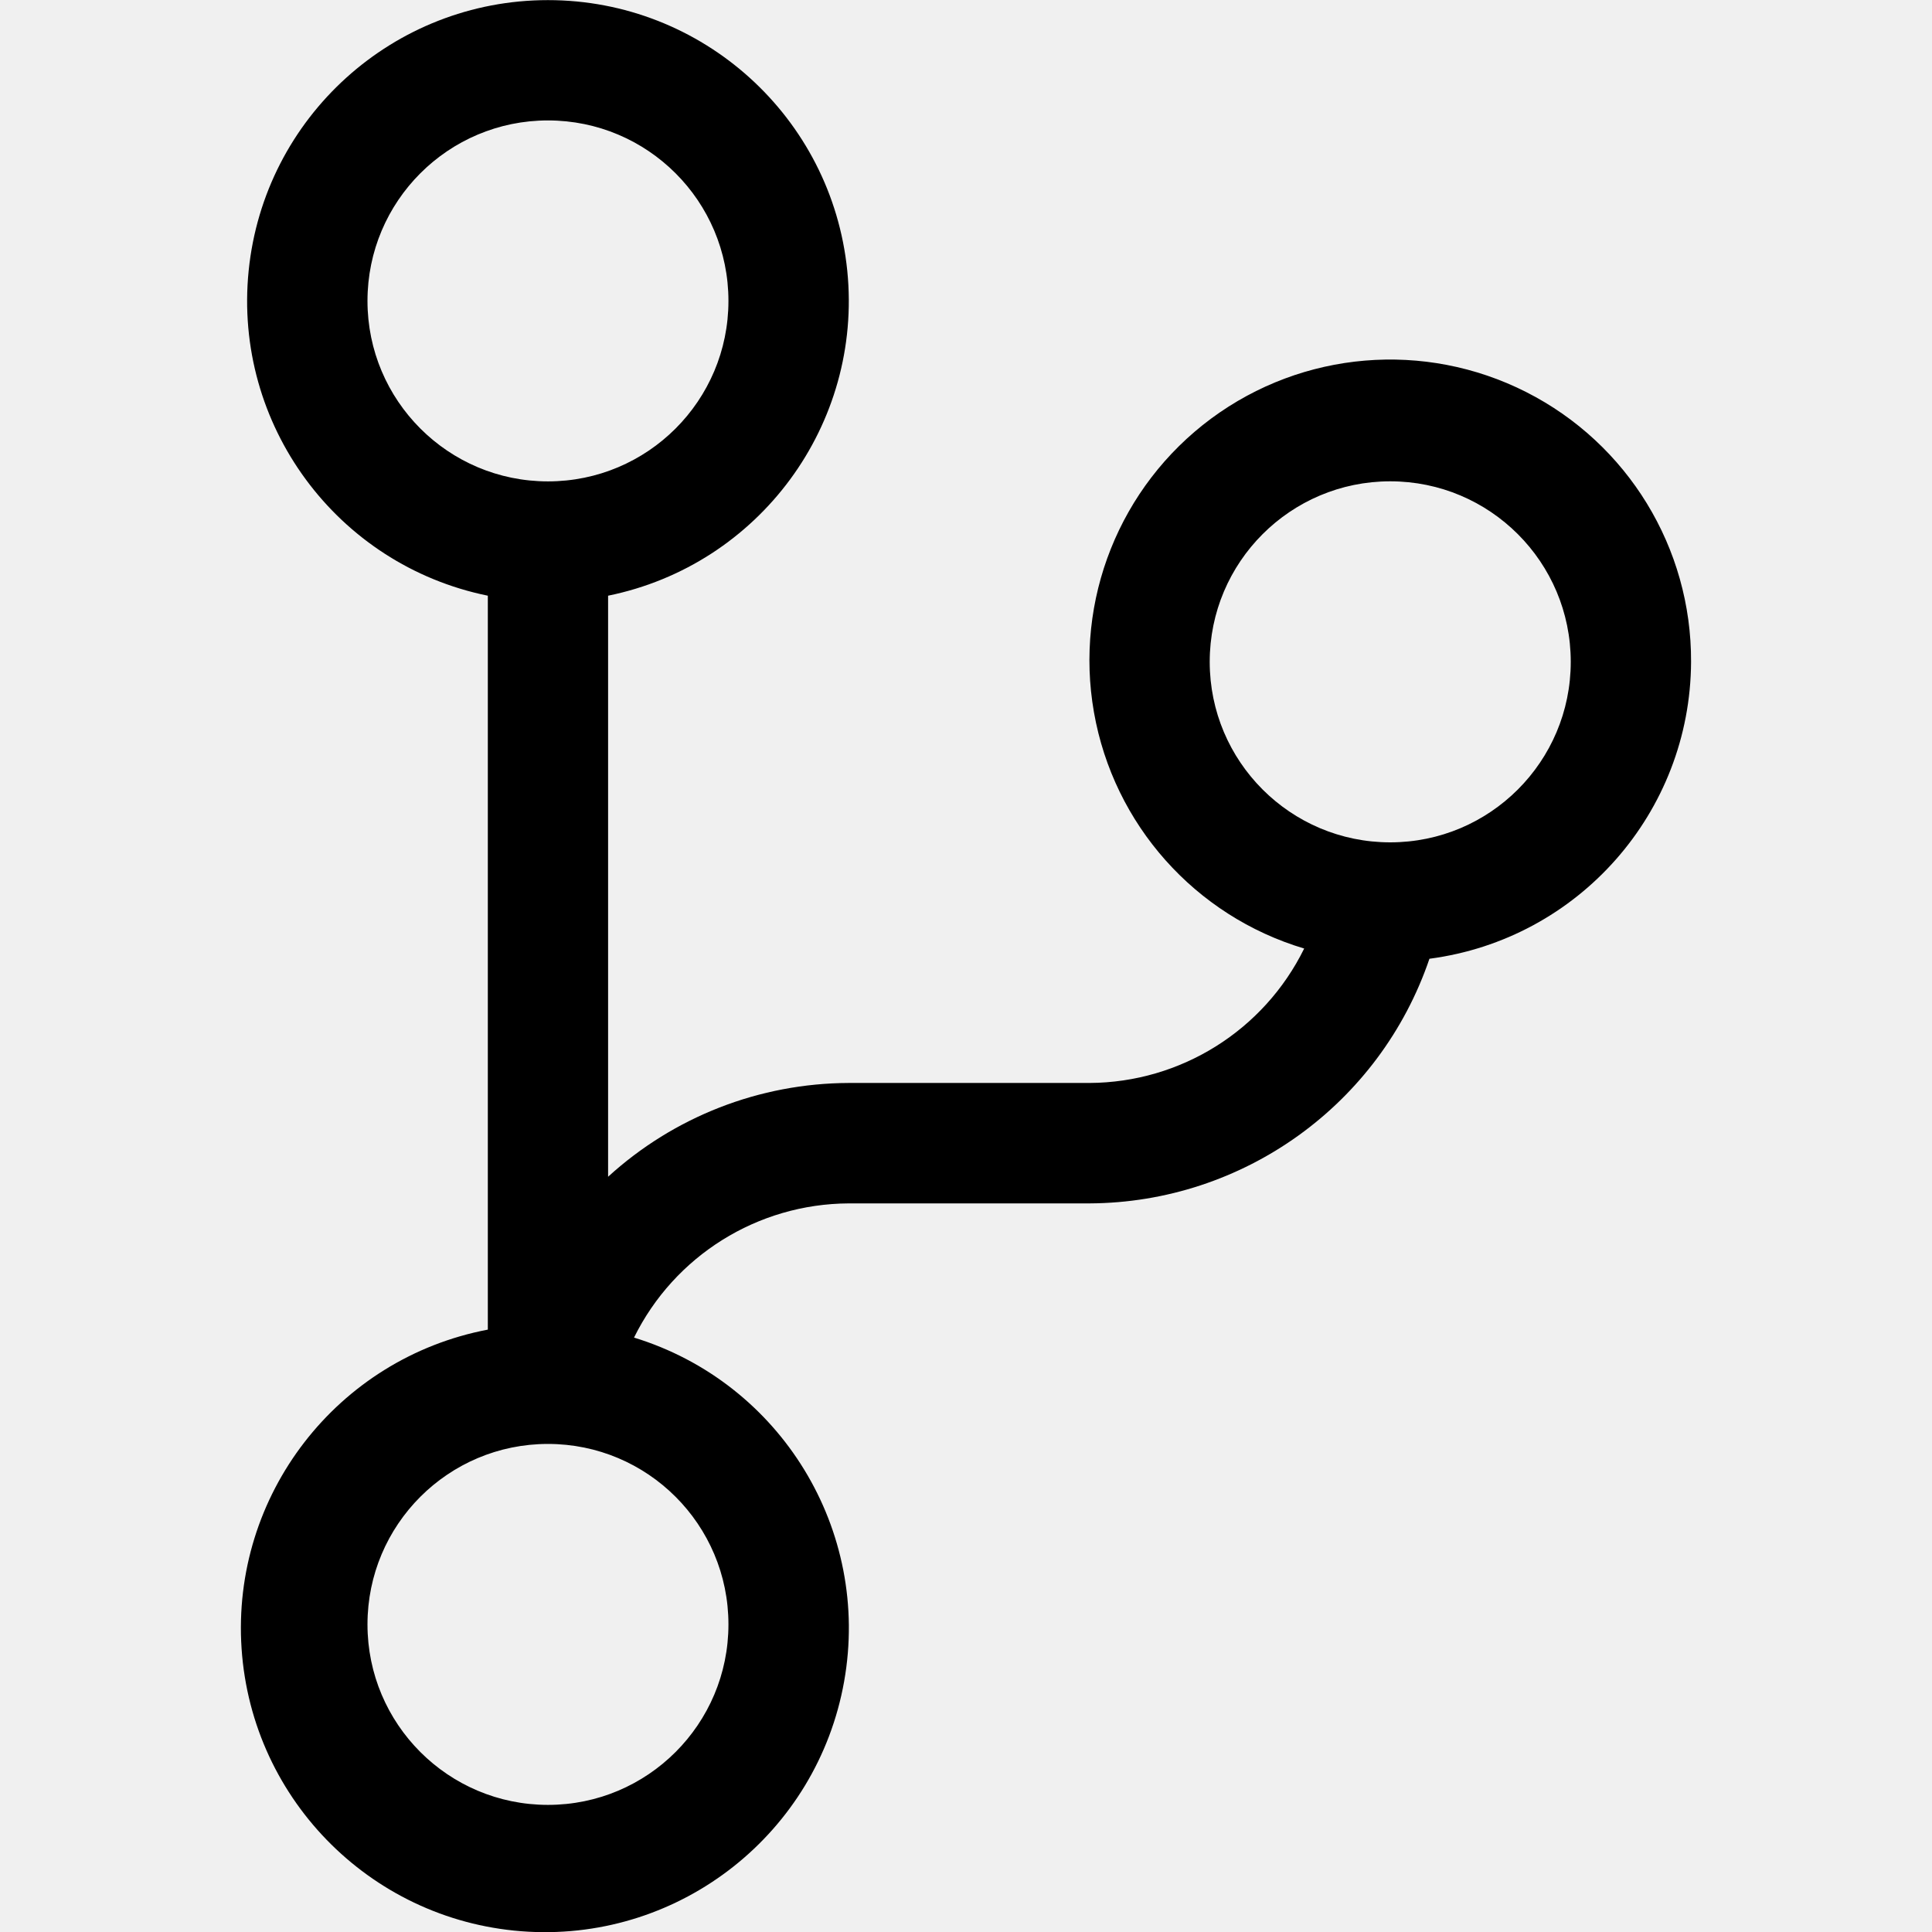
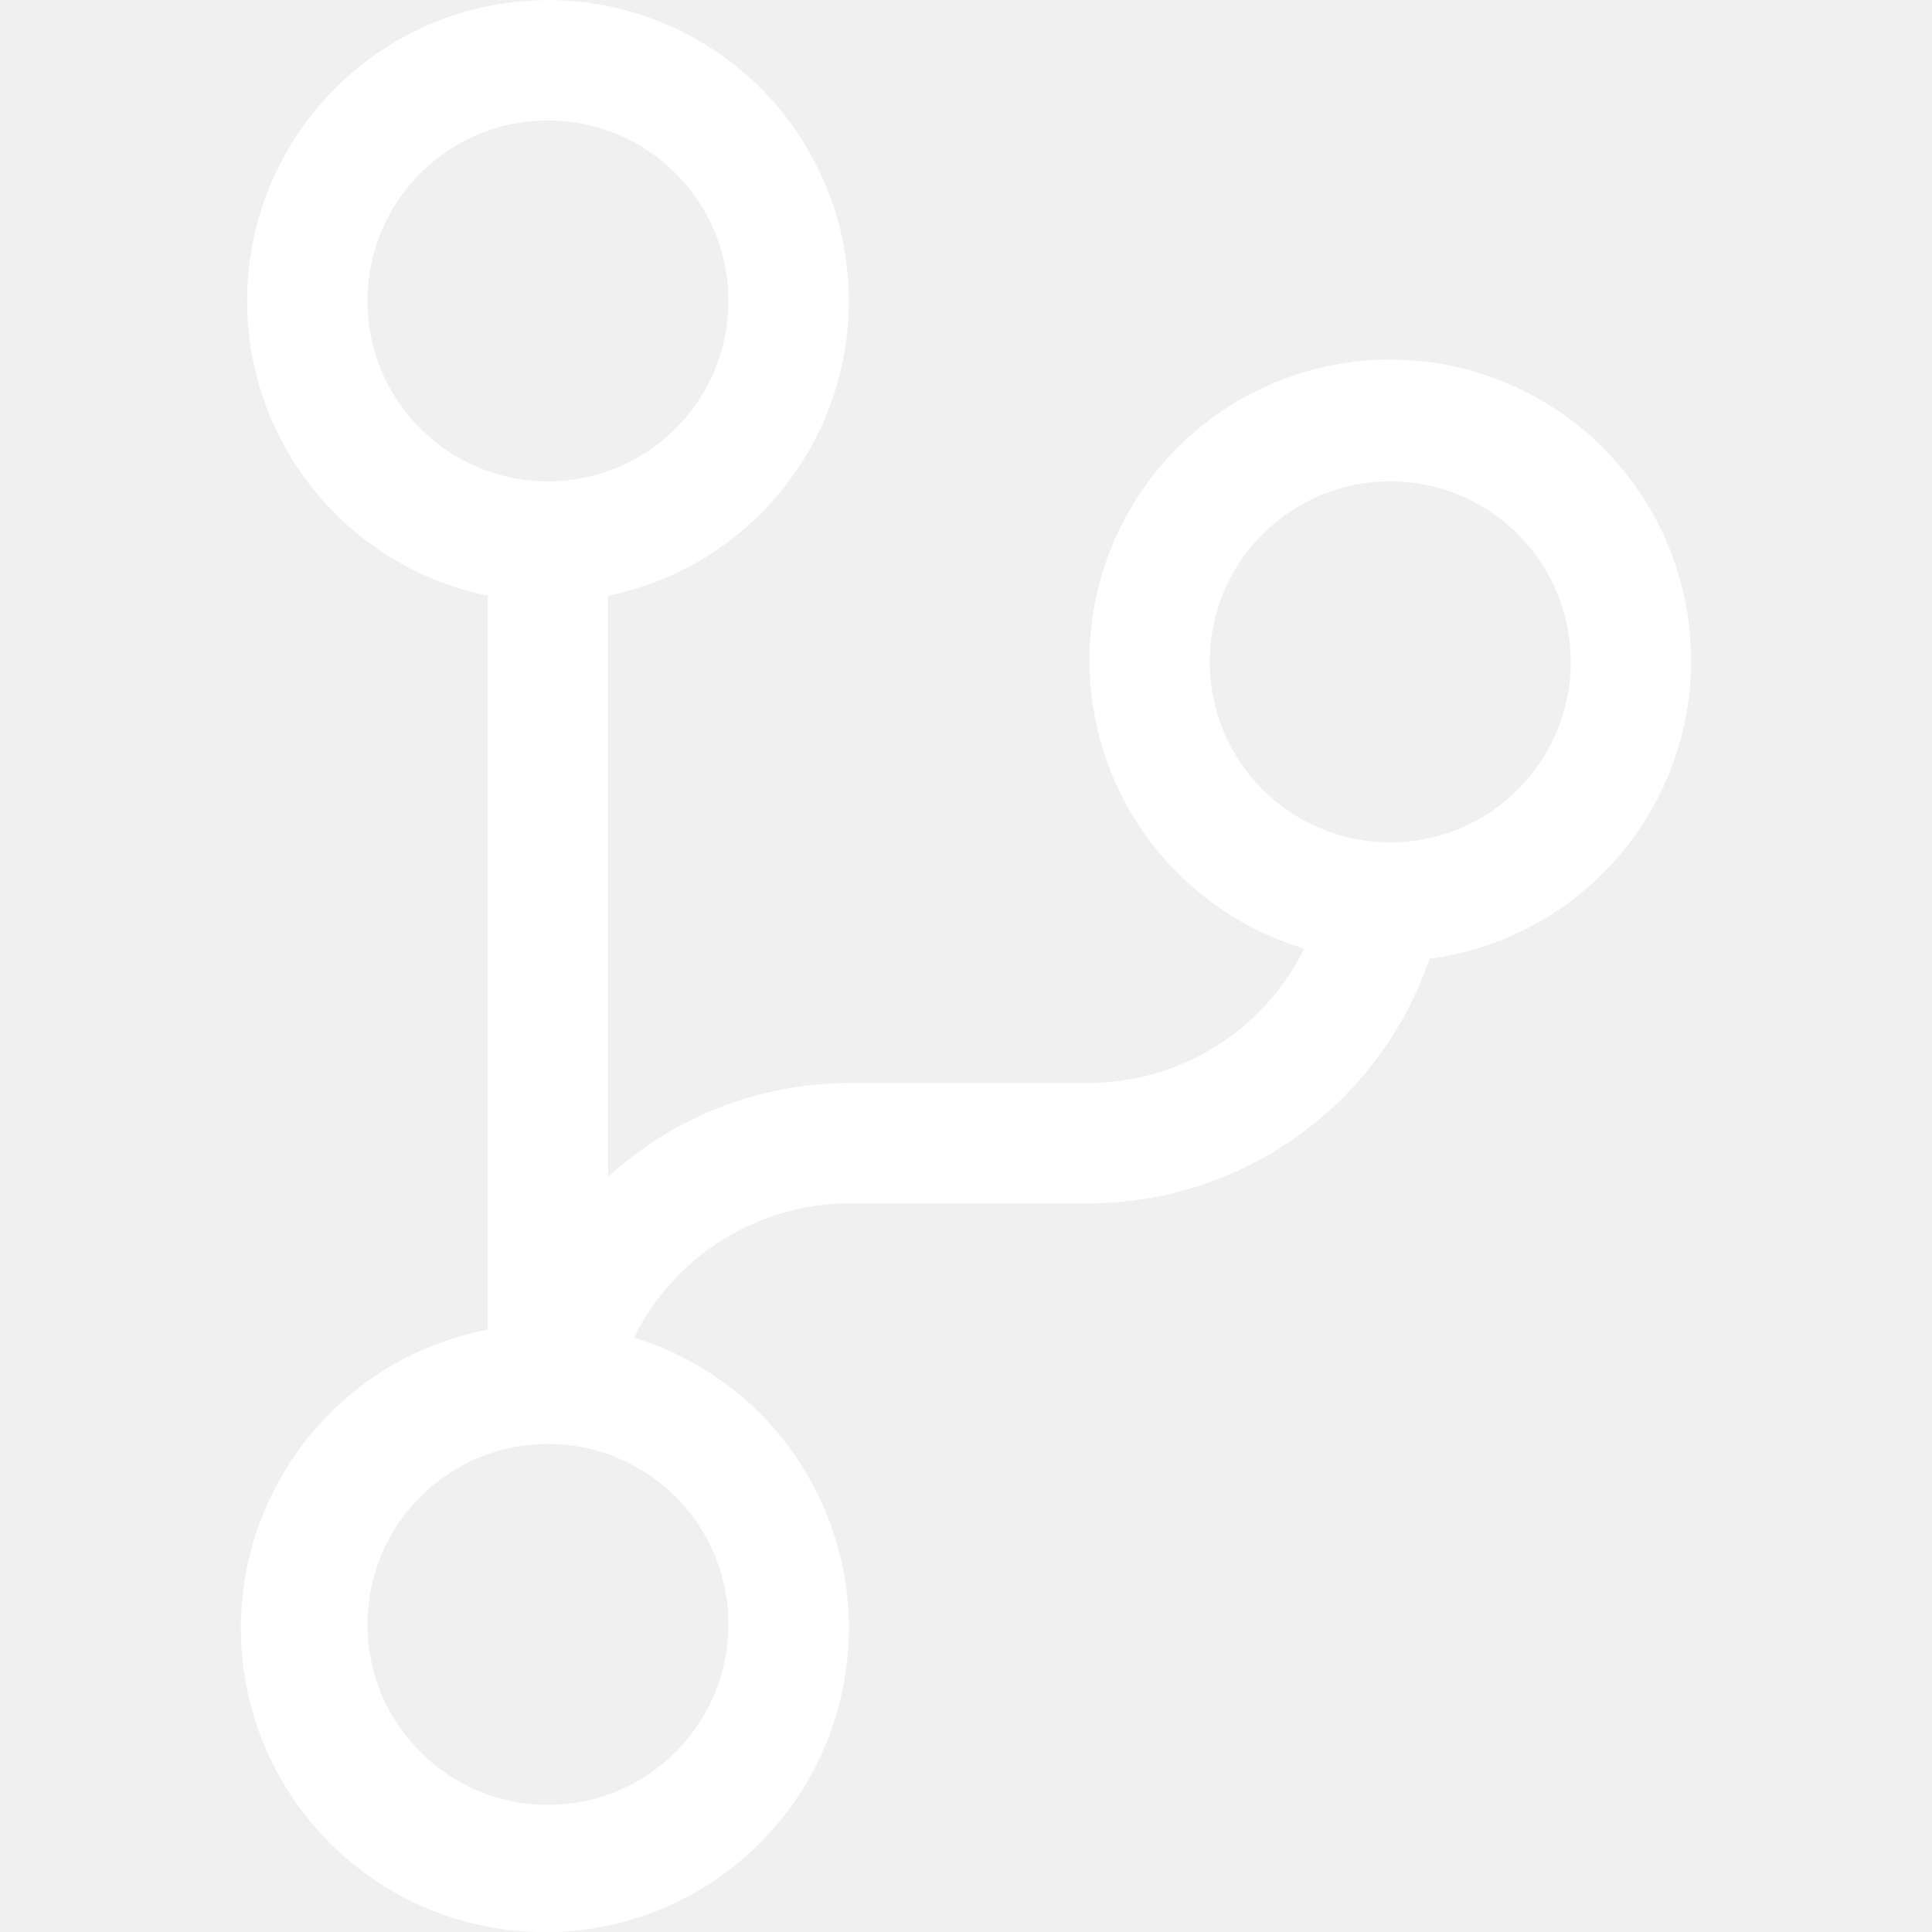
- <svg xmlns="http://www.w3.org/2000/svg" width="800px" height="800px" viewBox="0 0 24 24" fill="#000000">
+ <svg xmlns="http://www.w3.org/2000/svg" width="30px" height="30px" viewBox="0 0 24 24" fill="#fff">
  <g id="SVGRepo_bgCarrier" stroke-width="0" />
  <g id="SVGRepo_tracerCarrier" stroke-linecap="round" stroke-linejoin="round" />
  <g id="SVGRepo_iconCarrier">
    <path d="M21.007 8.222A3.738 3.738 0 0 0 15.045 5.2a3.737 3.737 0 0 0 1.156 6.583 2.988 2.988 0 0 1-2.668 1.67h-2.99a4.456 4.456 0 0 0-2.989 1.165V7.4a3.737 3.737 0 1 0-1.494 0v9.117a3.776 3.776 0 1 0 1.816.099 2.99 2.99 0 0 1 2.668-1.667h2.99a4.484 4.484 0 0 0 4.223-3.039 3.736 3.736 0 0 0 3.25-3.687zM4.565 3.738a2.242 2.242 0 1 1 4.484 0 2.242 2.242 0 0 1-4.484 0zm4.484 16.441a2.242 2.242 0 1 1-4.484 0 2.242 2.242 0 0 1 4.484 0zm8.221-9.715a2.242 2.242 0 1 1 0-4.485 2.242 2.242 0 0 1 0 4.485z" />
  </g>
</svg>
